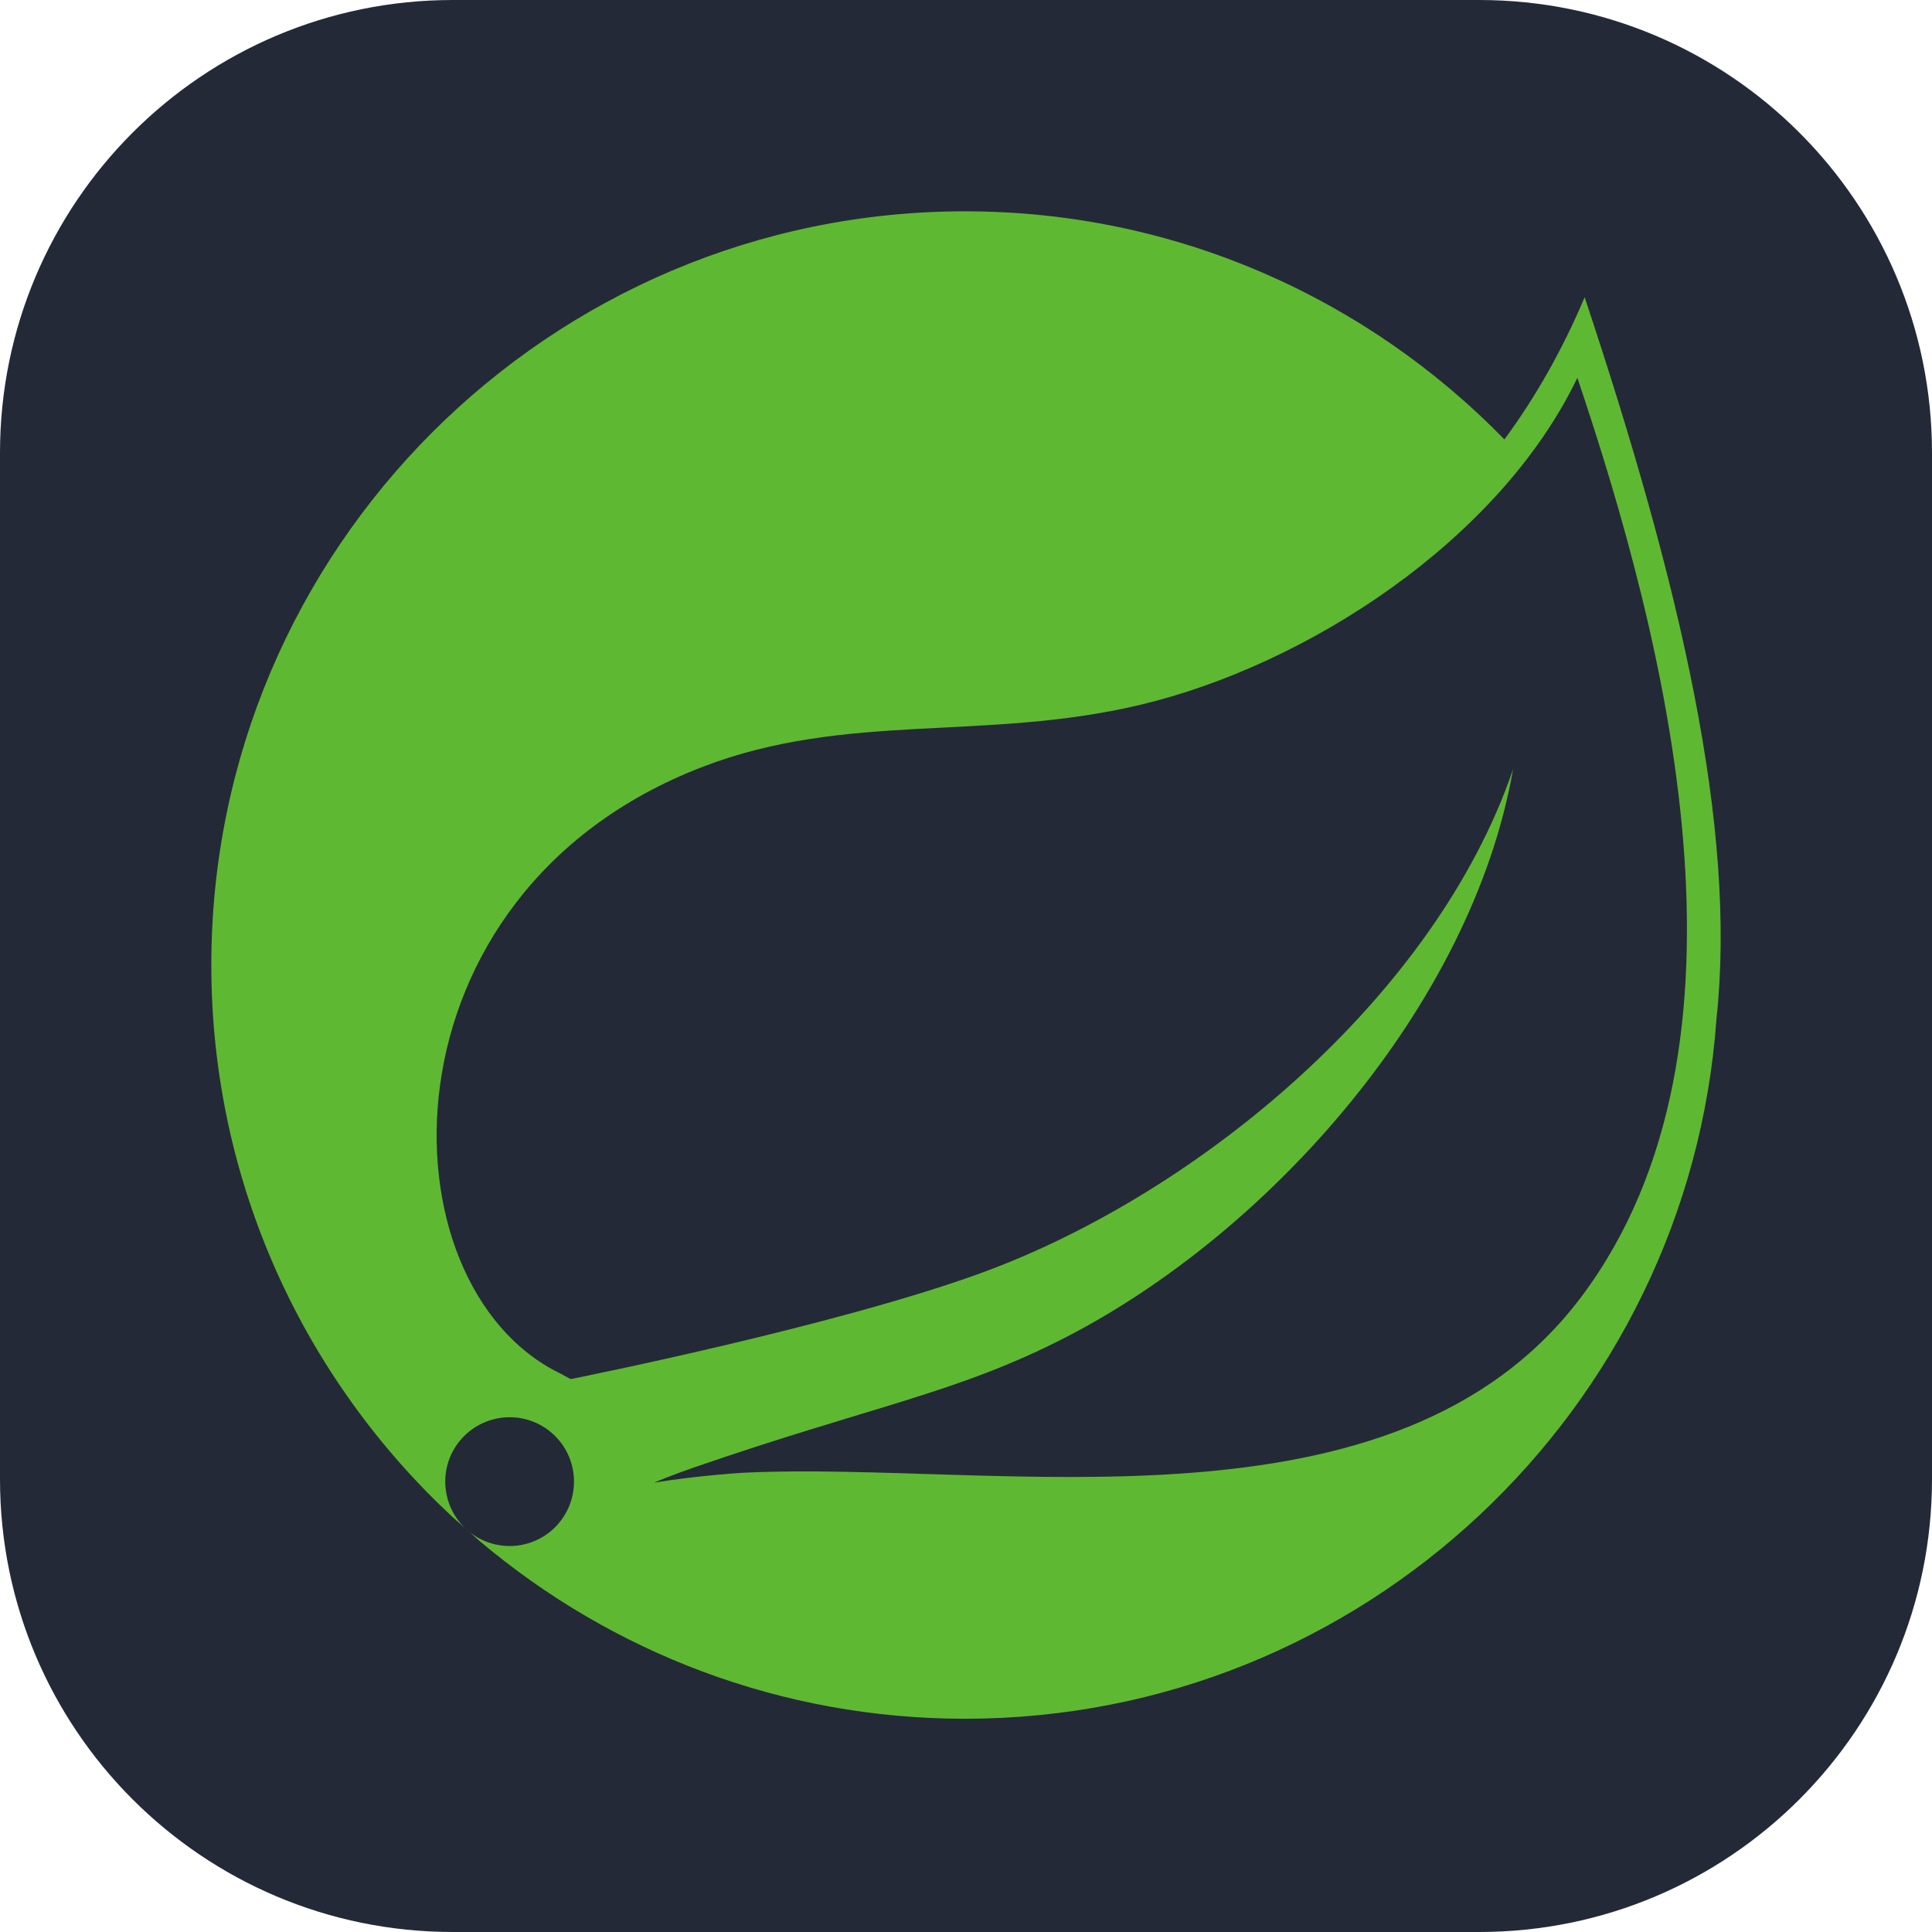
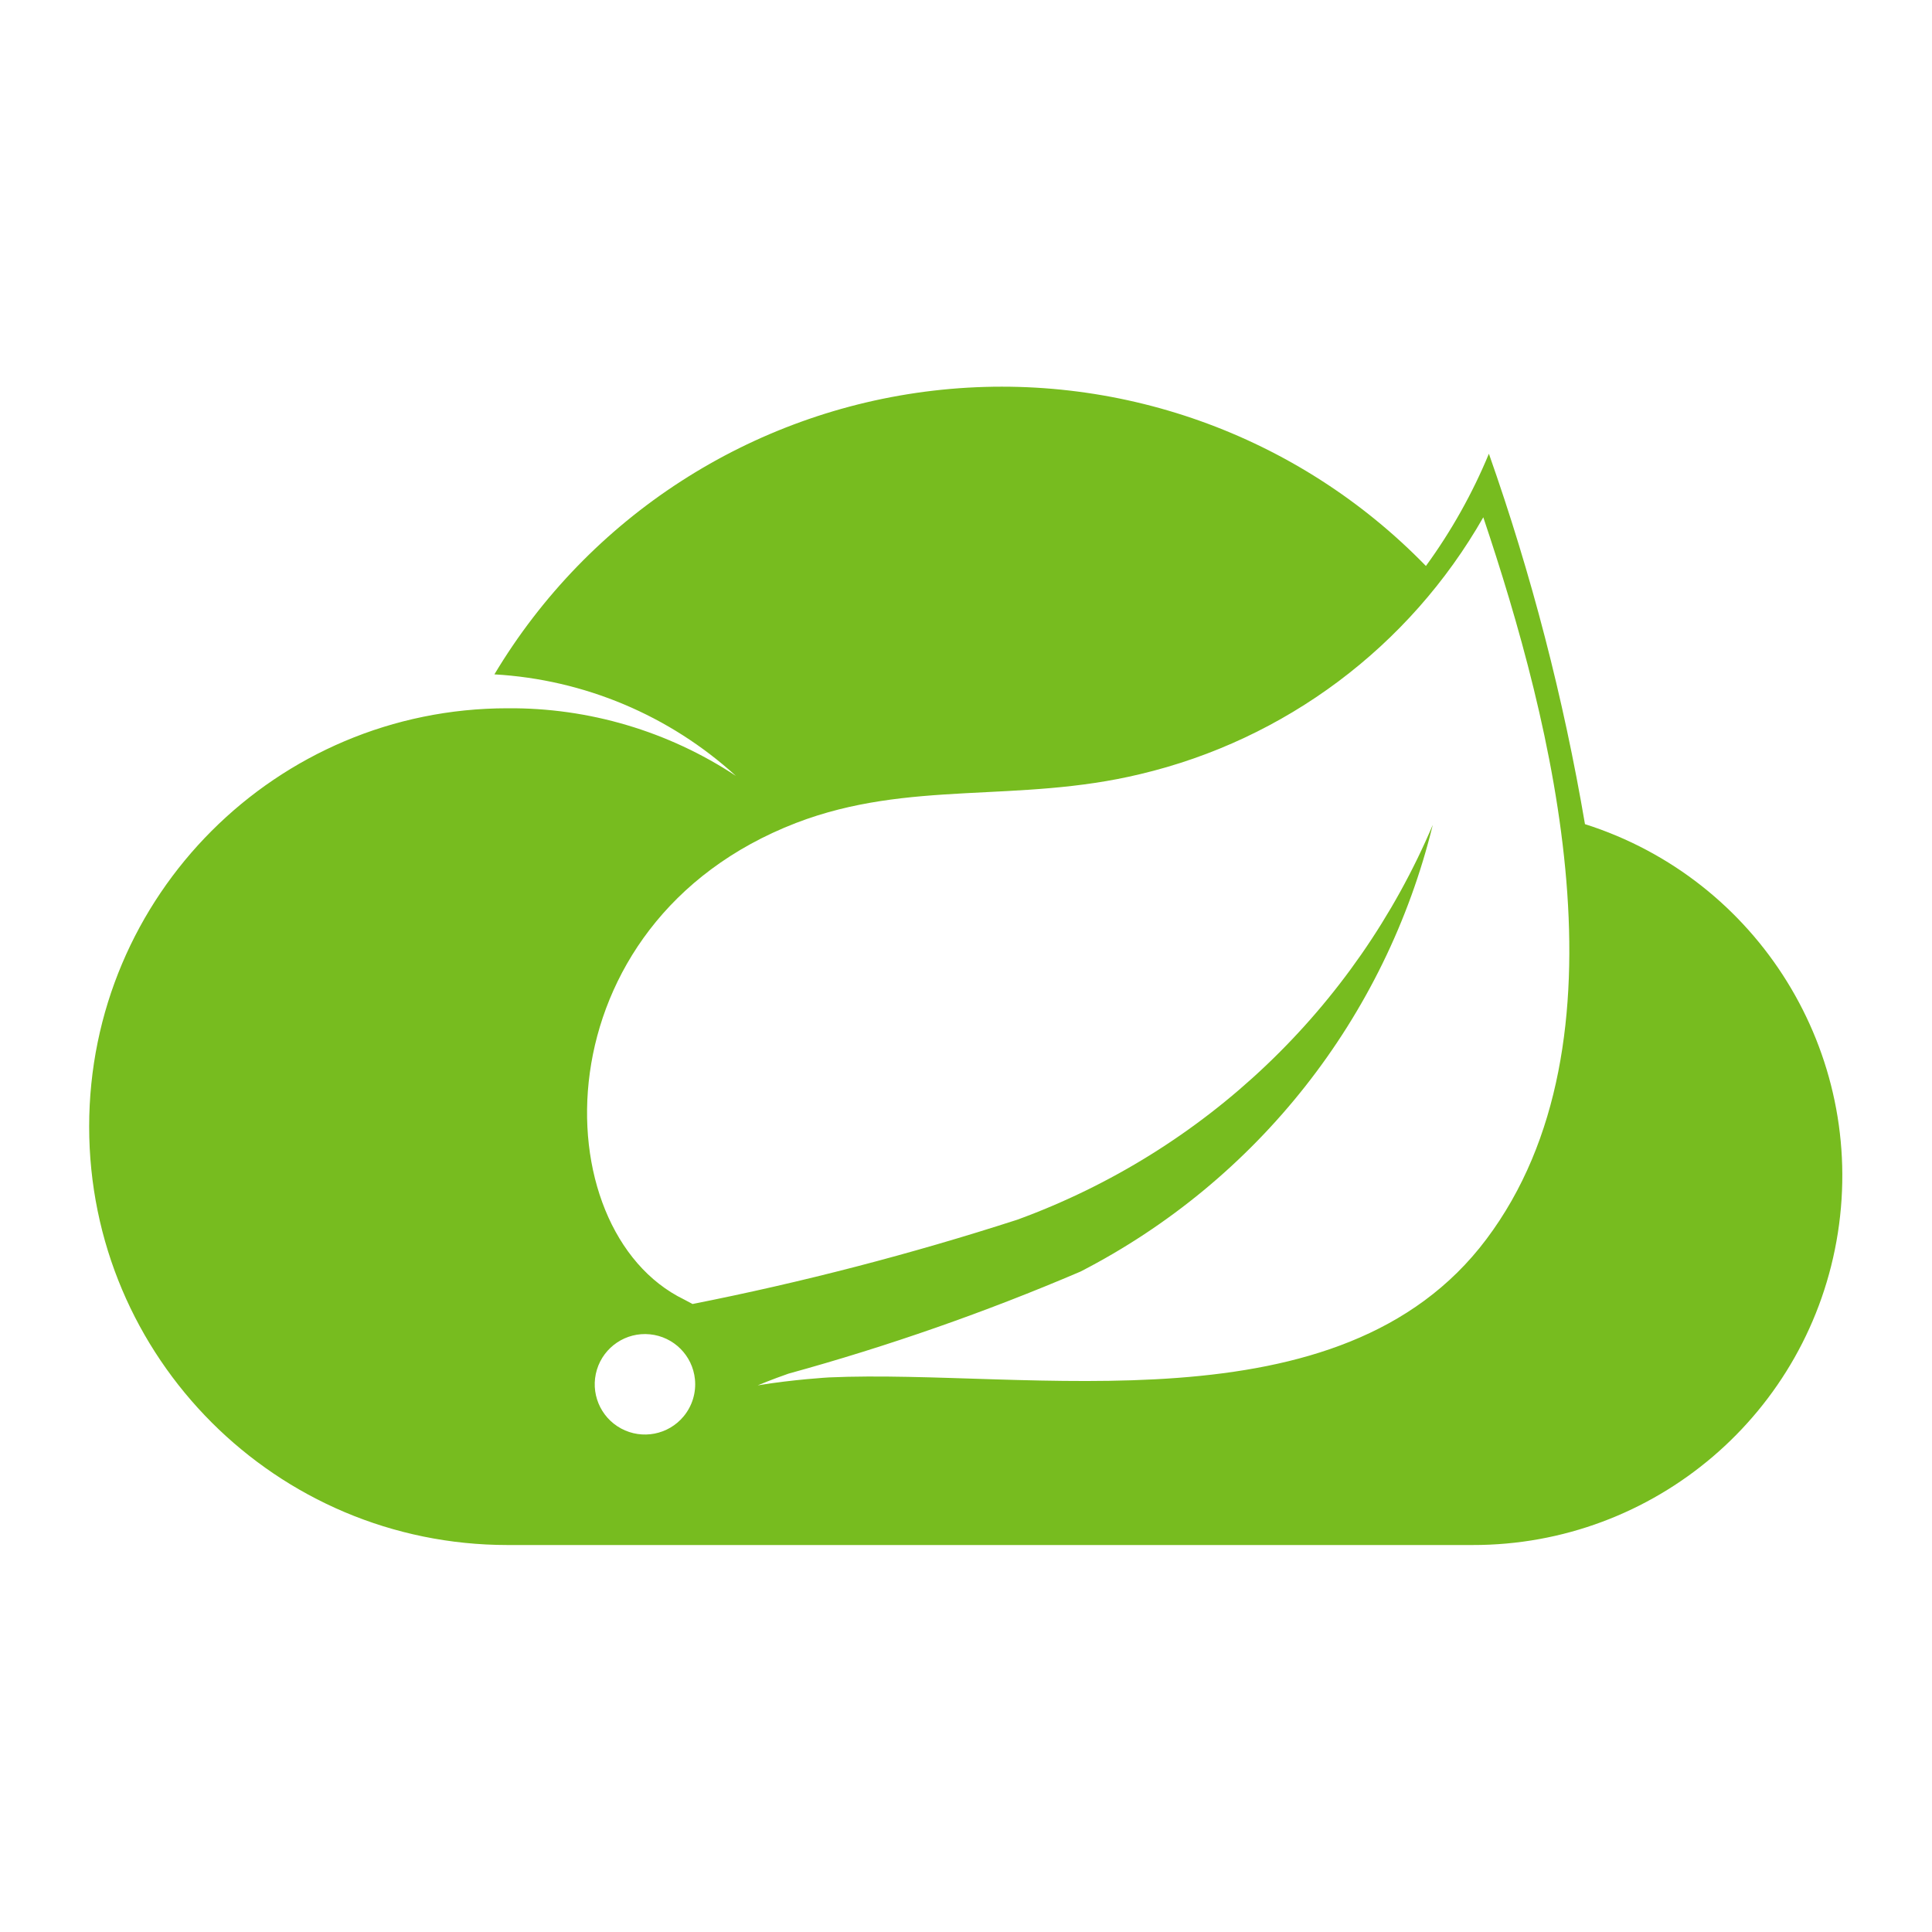
- <svg xmlns="http://www.w3.org/2000/svg" width="1em" height="1em" viewBox="0 0 256 256">
-   <g fill="none">
-     <rect width="256" height="256" fill="#242938" rx="60" />
-     <path fill="#5fb832" d="M209.545 171.821c-24.615 32.797-77.198 21.726-110.91 23.318c0 0-5.968.332-11.979 1.322c0 0 2.273-.97 5.172-1.969c23.678-8.188 34.867-9.833 49.254-17.223c27.032-13.848 53.936-44.01 59.41-75.344c-10.29 30.136-41.583 56.073-70.077 66.605c-19.504 7.197-54.773 14.201-54.778 14.204c.016.025-1.406-.738-1.426-.755c-23.986-11.67-24.678-63.62 18.886-80.366c19.1-7.347 37.369-3.311 58.017-8.226c22.022-5.236 47.528-21.743 57.895-43.324c11.622 34.472 25.583 88.404.536 121.758m.428-132.44c-2.93 6.962-6.507 13.236-10.629 18.847C181.197 39.604 155.868 28 127.871 28C72.799 28 28 72.804 28 127.866c0 28.865 12.32 54.898 31.964 73.146l2.187 1.937c-3.652-2.978-4.213-8.341-1.253-11.997c2.978-3.657 8.346-4.224 12-1.262c3.664 2.968 4.222 8.345 1.256 12.007c-2.956 3.664-8.334 4.217-11.993 1.261l1.489 1.318c17.375 14.63 39.774 23.467 64.221 23.467c52.64 0 95.865-40.965 99.565-92.67c2.74-25.316-4.737-57.462-17.463-95.692" />
-   </g>
+ <svg xmlns="http://www.w3.org/2000/svg" t="1714285196272" class="icon" viewBox="0 0 1024 1024" version="1.1" p-id="4232" width="16" height="16">
+   <path d="M840.09 436.941a1191.27 1191.27 0 0 0-50.944-196.454 288.358 288.358 0 0 1-33.382 59.494 313.395 313.395 0 0 0-493.722 57.446 207.616 207.616 0 0 1 128 53.811 216.525 216.525 0 0 0-121.037-35.84 221.747 221.747 0 1 0 0 443.494h511.334a195.635 195.635 0 0 0 59.648-382.106z m-477.747 313.754a26.624 26.624 0 1 1 5.99-19.661 26.624 26.624 0 0 1-5.99 19.661z m425.472-93.901c-77.363 103.066-242.586 68.506-348.518 73.267 0 0-18.739 1.075-37.683 4.198 0 0 7.168-3.021 16.282-6.195a1211.136 1211.136 0 0 0 154.829-54.118 363.52 363.52 0 0 0 186.675-236.749 381.389 381.389 0 0 1-220.16 209.254 1519.872 1519.872 0 0 1-172.186 44.698l-4.506-2.406c-75.418-36.659-77.517-199.68 59.392-252.57 60.058-23.091 117.453-10.24 182.323-25.856a285.03 285.03 0 0 0 181.914-136.141c36.454 108.544 80.384 277.811 1.638 382.618z" fill="#77BC1F" p-id="4233" />
</svg>
